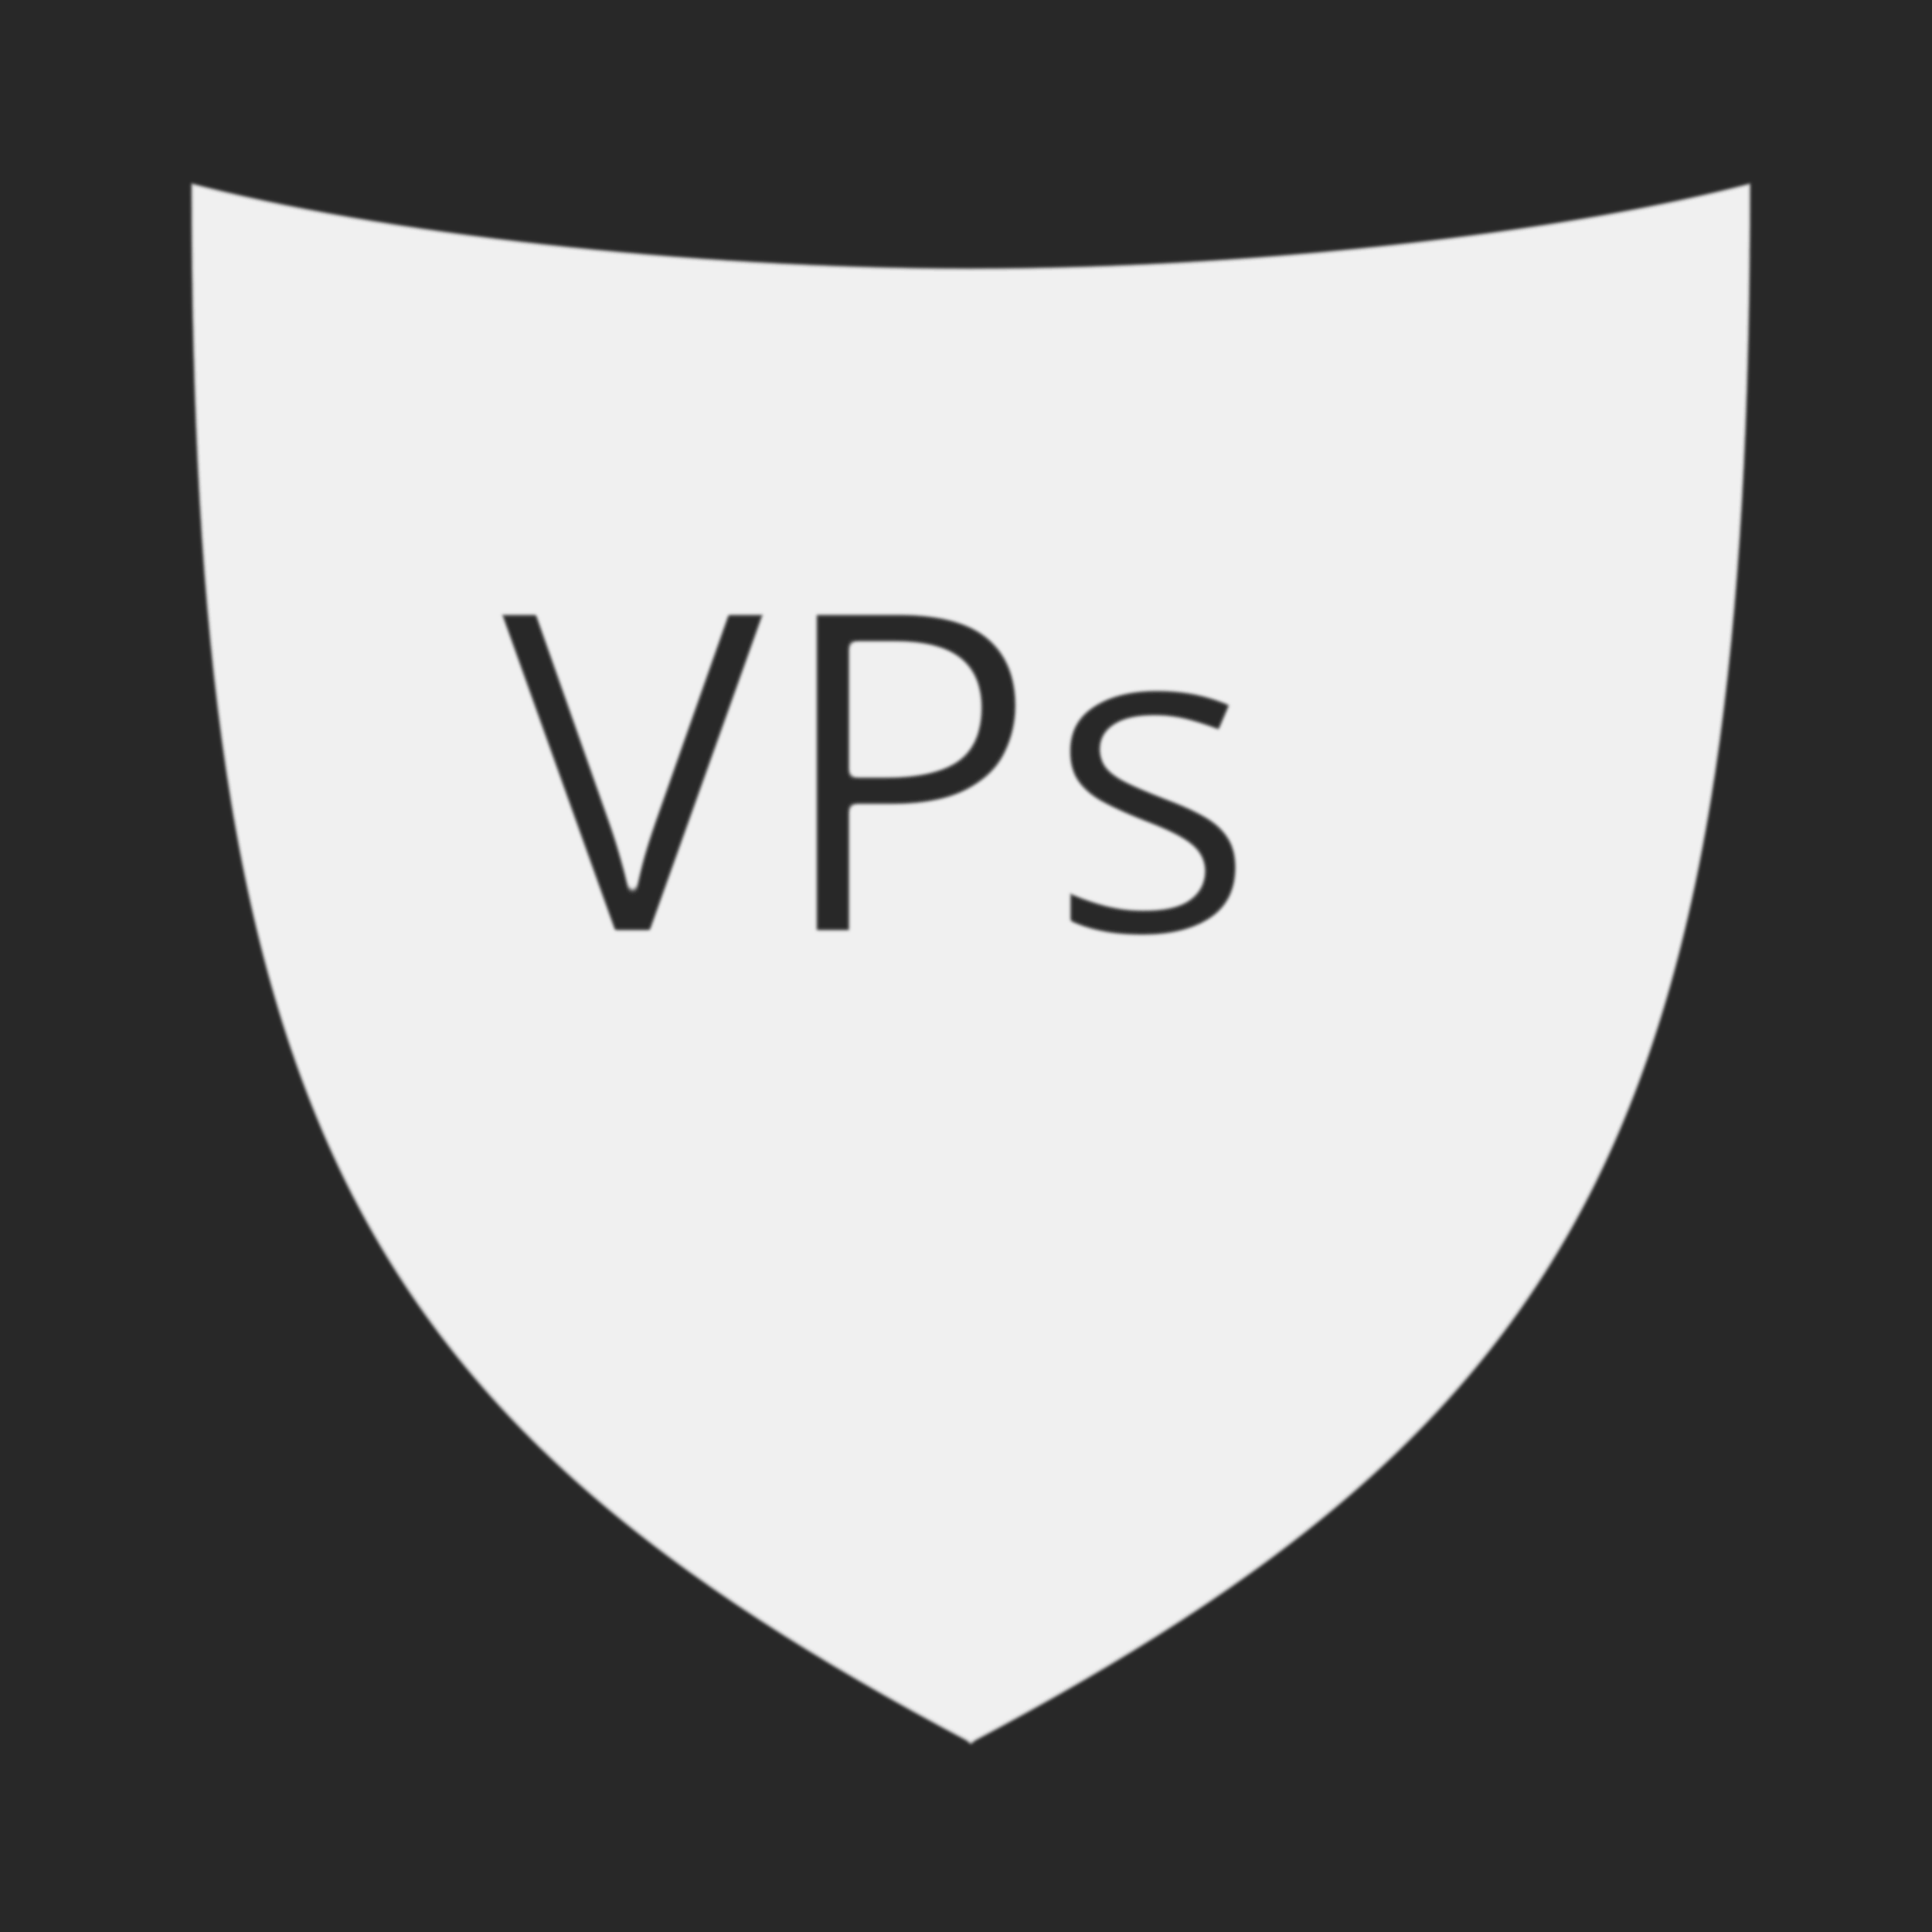
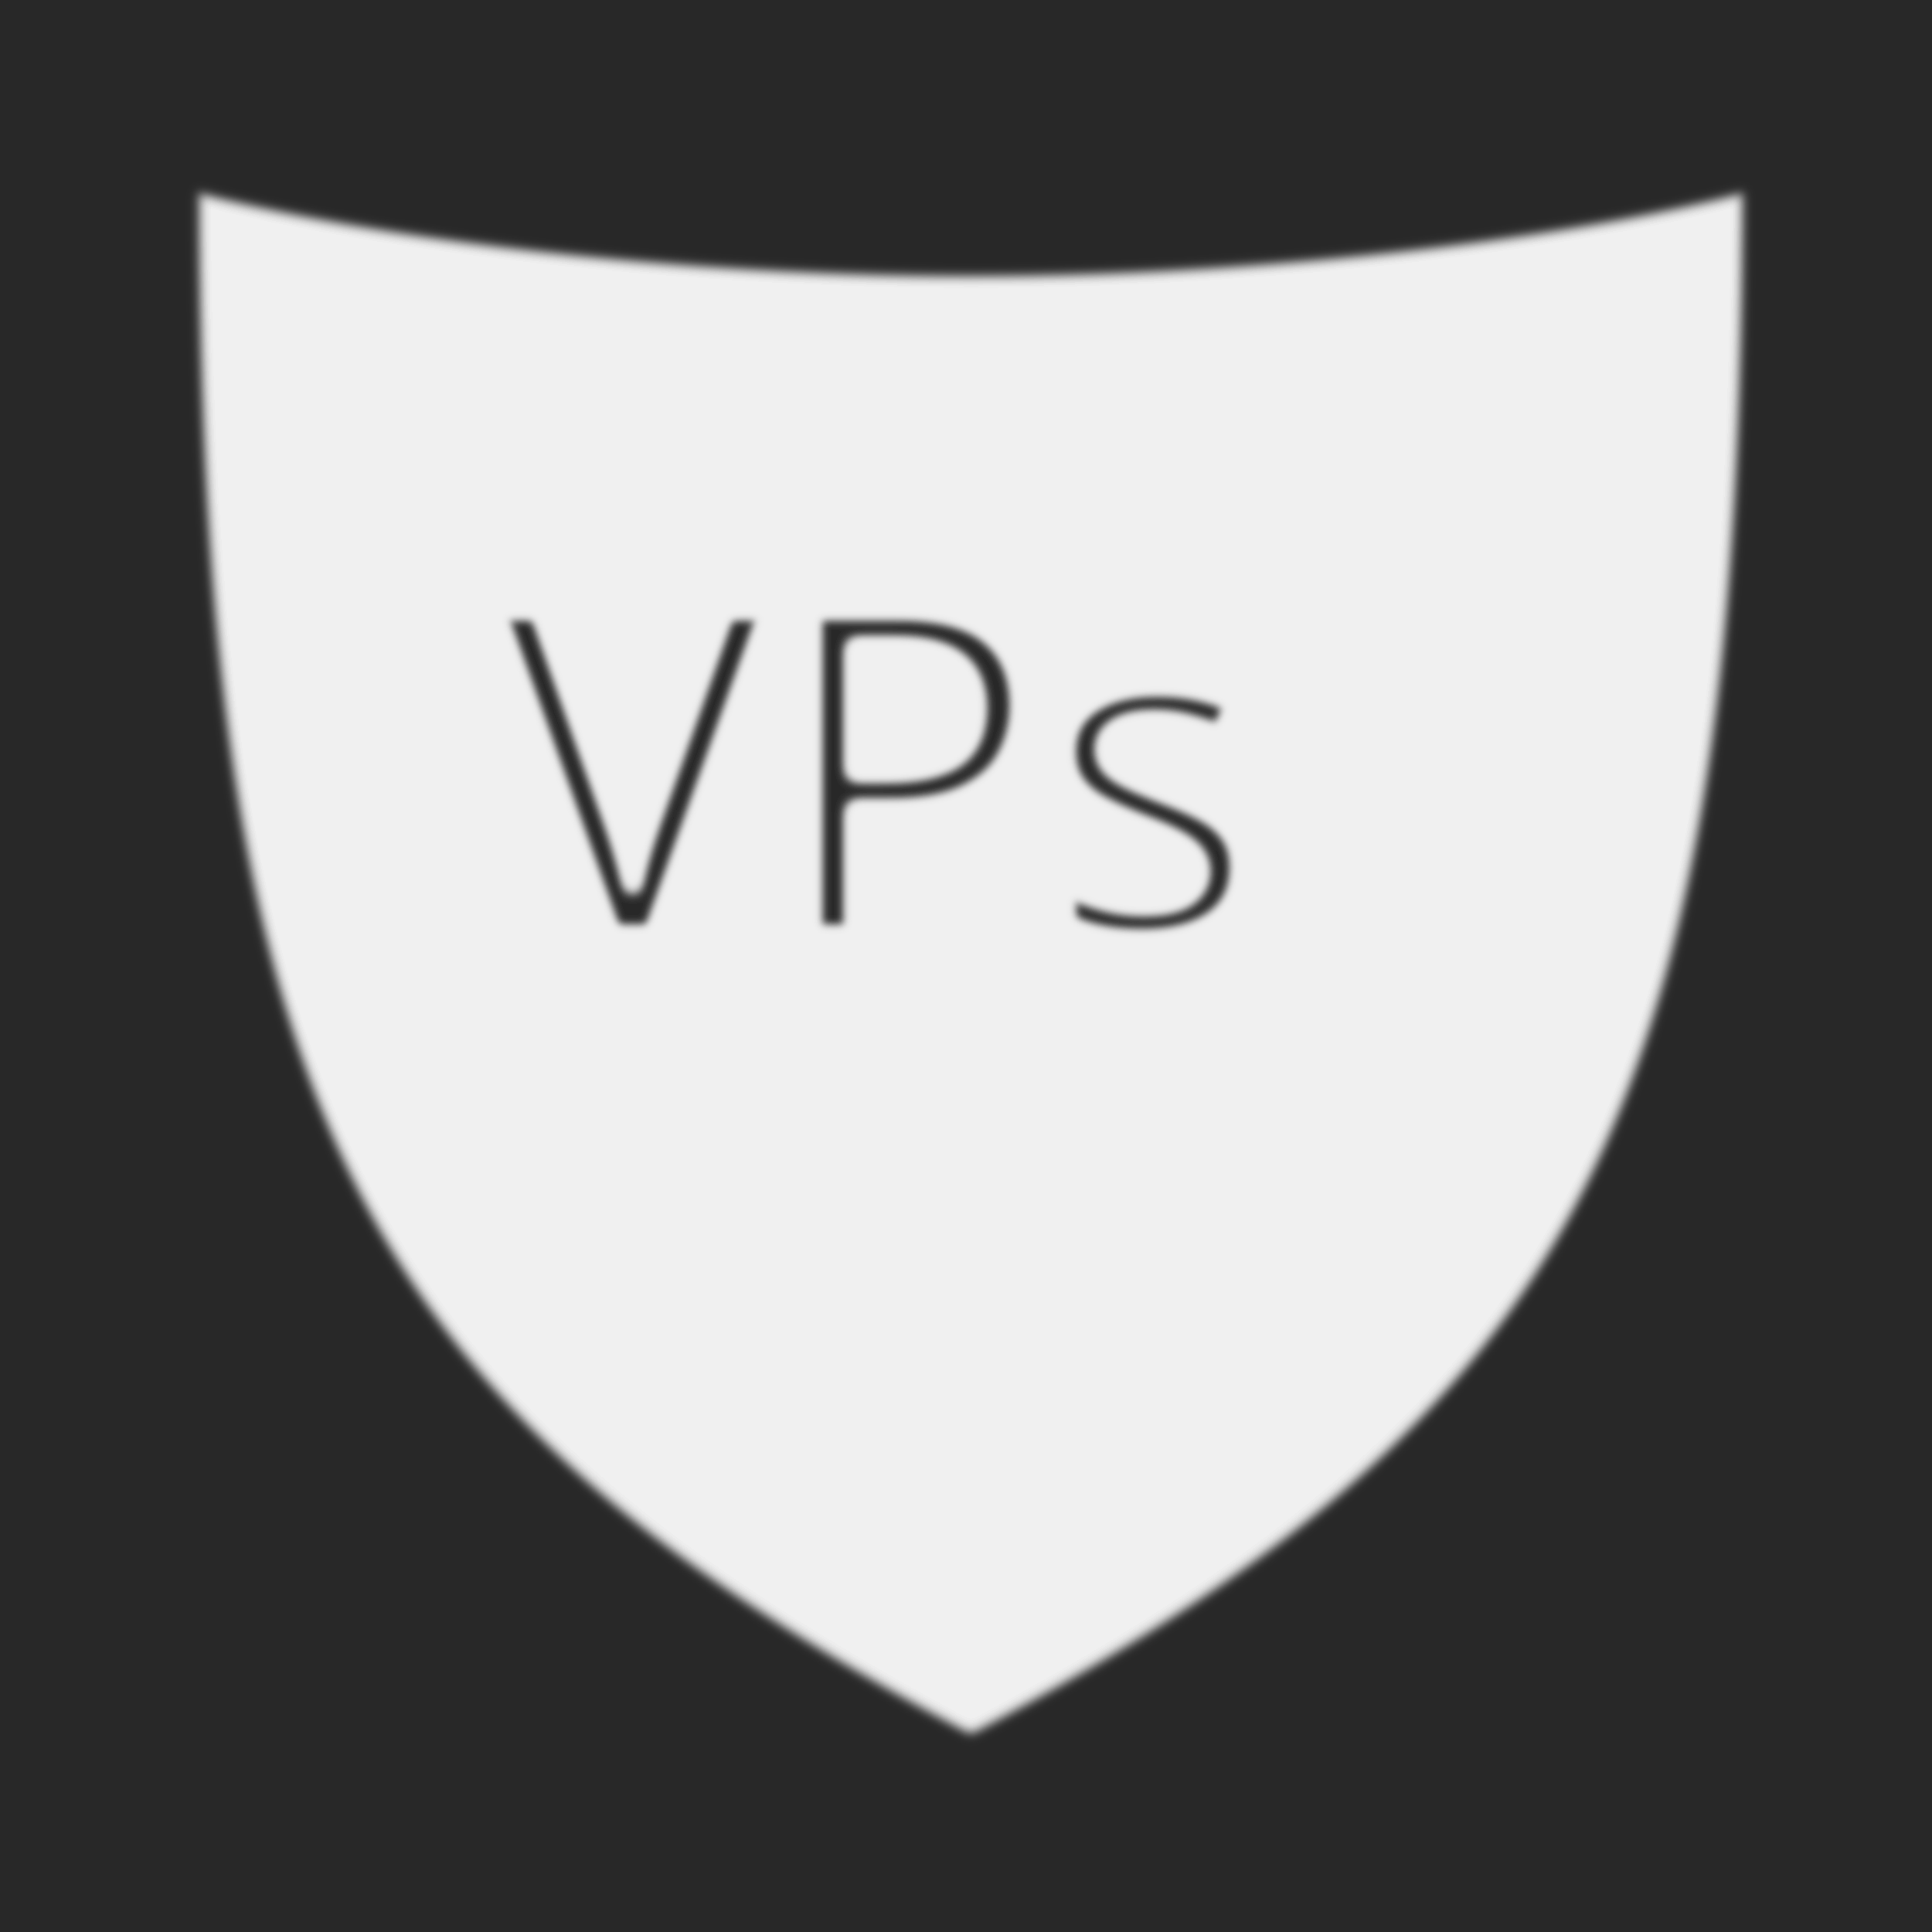
<svg xmlns="http://www.w3.org/2000/svg" width="100" height="100" id="svg2" version="1.1">
  <defs id="defs4">
    <filter style="color-interpolation-filters:sRGB;" id="filter1043">
      <feGaussianBlur stdDeviation="0.1" result="blur" id="feGaussianBlur1035" />
      <feComposite in="SourceGraphic" in2="blur" operator="atop" result="composite1" id="feComposite1037" />
      <feComposite in2="composite1" operator="in" result="composite2" id="feComposite1039" />
      <feComposite in2="composite2" operator="in" result="fbSourceGraphic" id="feComposite1041" />
      <feColorMatrix result="fbSourceGraphicAlpha" in="fbSourceGraphic" values="0 0 0 -1 0 0 0 0 -1 0 0 0 0 -1 0 0 0 0 1 0" id="feColorMatrix1045" />
      <feGaussianBlur id="feGaussianBlur1047" stdDeviation="0.1" result="blur" in="fbSourceGraphic" />
      <feComposite in2="blur" id="feComposite1049" in="fbSourceGraphic" operator="atop" result="composite1" />
      <feComposite in2="composite1" id="feComposite1051" operator="in" result="composite2" />
-       <feComposite in2="composite2" id="feComposite1053" operator="in" result="composite3" />
+       <feComposite in2="composite2" id="feComposite1053" operator="in" result="fbSourceGraphic" />
+       <feColorMatrix result="fbSourceGraphicAlpha" in="fbSourceGraphic" values="0 0 0 -1 0 0 0 0 -1 0 0 0 0 -1 0 0 0 0 1 0" id="feColorMatrix1157" />
+       <feGaussianBlur id="feGaussianBlur1159" stdDeviation="0.3" result="blur" in="fbSourceGraphic" />
+       <feComposite in2="blur" id="feComposite1161" in="fbSourceGraphic" operator="atop" result="composite1" />
+       <feComposite in2="composite1" id="feComposite1163" operator="in" result="composite2" />
+       <feComposite in2="composite2" id="feComposite1165" operator="in" result="composite3" />
    </filter>
    <filter style="color-interpolation-filters:sRGB;" id="filter1065">
      <feGaussianBlur stdDeviation="0.1" result="blur" id="feGaussianBlur1057" />
      <feComposite in="SourceGraphic" in2="blur" operator="atop" result="composite1" id="feComposite1059" />
      <feComposite in2="composite1" operator="in" result="composite2" id="feComposite1061" />
      <feComposite in2="composite2" operator="in" result="fbSourceGraphic" id="feComposite1063" />
      <feColorMatrix result="fbSourceGraphicAlpha" in="fbSourceGraphic" values="0 0 0 -1 0 0 0 0 -1 0 0 0 0 -1 0 0 0 0 1 0" id="feColorMatrix1067" />
      <feGaussianBlur id="feGaussianBlur1069" stdDeviation="0.1" result="blur" in="fbSourceGraphic" />
      <feComposite in2="blur" id="feComposite1071" in="fbSourceGraphic" operator="atop" result="composite1" />
      <feComposite in2="composite1" id="feComposite1073" operator="in" result="composite2" />
-       <feComposite in2="composite2" id="feComposite1075" operator="in" result="composite3" />
+       <feComposite in2="composite2" id="feComposite1075" operator="in" result="fbSourceGraphic" />
+       <feColorMatrix result="fbSourceGraphicAlpha" in="fbSourceGraphic" values="0 0 0 -1 0 0 0 0 -1 0 0 0 0 -1 0 0 0 0 1 0" id="feColorMatrix1097" />
+       <feGaussianBlur id="feGaussianBlur1099" stdDeviation="0.4" result="blur" in="fbSourceGraphic" />
+       <feComposite in2="blur" id="feComposite1101" in="fbSourceGraphic" operator="atop" result="composite1" />
+       <feComposite in2="composite1" id="feComposite1103" operator="in" result="composite2" />
+       <feComposite in2="composite2" id="feComposite1105" operator="in" result="composite3" />
    </filter>
  </defs>
  <g id="layer1" transform="translate(0,-952.3622)">
    <rect style="opacity:1;vector-effect:none;fill:#282828;fill-opacity:1;fill-rule:nonzero;stroke:none;stroke-width:2.068;stroke-linecap:round;stroke-linejoin:round;stroke-miterlimit:4;stroke-dasharray:none;stroke-dashoffset:0;stroke-opacity:1" id="rect1055" width="100" height="100" x="0" y="952.362" ry="7.955" rx="0" />
    <path id="path853" d="m 9.692,961.581 c 0,48.509 8.348,64.196 40.354,81.128 v 0.22 c 0.07,-0.037 0.134,-0.073 0.204,-0.11 0.069,0.037 0.134,0.073 0.204,0.11 v -0.22 c 32.006,-16.932 40.354,-32.619 40.354,-81.128 -9.95,2.633 -25.891,4.45 -40.558,4.466 -14.667,-0.016 -30.608,-1.834 -40.558,-4.466 z" style="opacity:1;vector-effect:none;fill:#f0f0f0;fill-opacity:1;stroke:none;stroke-width:1;stroke-linecap:butt;stroke-linejoin:miter;stroke-miterlimit:4;stroke-dasharray:none;stroke-dashoffset:0;stroke-opacity:1;filter:url(#filter1065)" />
    <path style="fill:#282828;fill-opacity:1;stroke:none;stroke-width:2.068;stroke-linecap:round;stroke-linejoin:round;stroke-miterlimit:4;stroke-dasharray:none;stroke-opacity:1" d="m 122.689,952.623 c 0,59.503 10.24,78.746 49.5,99.516 v 0.27 c 0.085,-0.045 0.165,-0.09 0.25,-0.135 0.085,0.045 0.165,0.09 0.25,0.135 v -0.27 c 39.26,-20.77 49.5,-40.013 49.5,-99.516 -12.205,3.229 -31.759,5.458 -49.75,5.479 -17.991,-0.02 -37.545,-2.249 -49.75,-5.479 z" id="path879" />
    <text xml:space="preserve" style="font-style:normal;font-variant:normal;font-weight:normal;font-stretch:normal;font-size:23.466px;line-height:1.25;font-family:'Alfa Slab One';-inkscape-font-specification:'Alfa Slab One';letter-spacing:0px;word-spacing:0px;opacity:1;vector-effect:none;fill:#282828;fill-opacity:1;stroke:none;stroke-width:2.068;stroke-linecap:round;stroke-linejoin:round;stroke-miterlimit:4;stroke-dasharray:none;stroke-dashoffset:0;stroke-opacity:1;filter:url(#filter1043)" x="25.697" y="1000.72" id="text816">
      <tspan id="tspan814" x="25.697" y="1000.72" style="vector-effect:none;fill:#282828;fill-opacity:1;stroke:none;stroke-width:2.068;stroke-linecap:round;stroke-linejoin:round;stroke-miterlimit:4;stroke-dasharray:none;stroke-dashoffset:0;stroke-opacity:1">VPs</tspan>
    </text>
  </g>
</svg>
